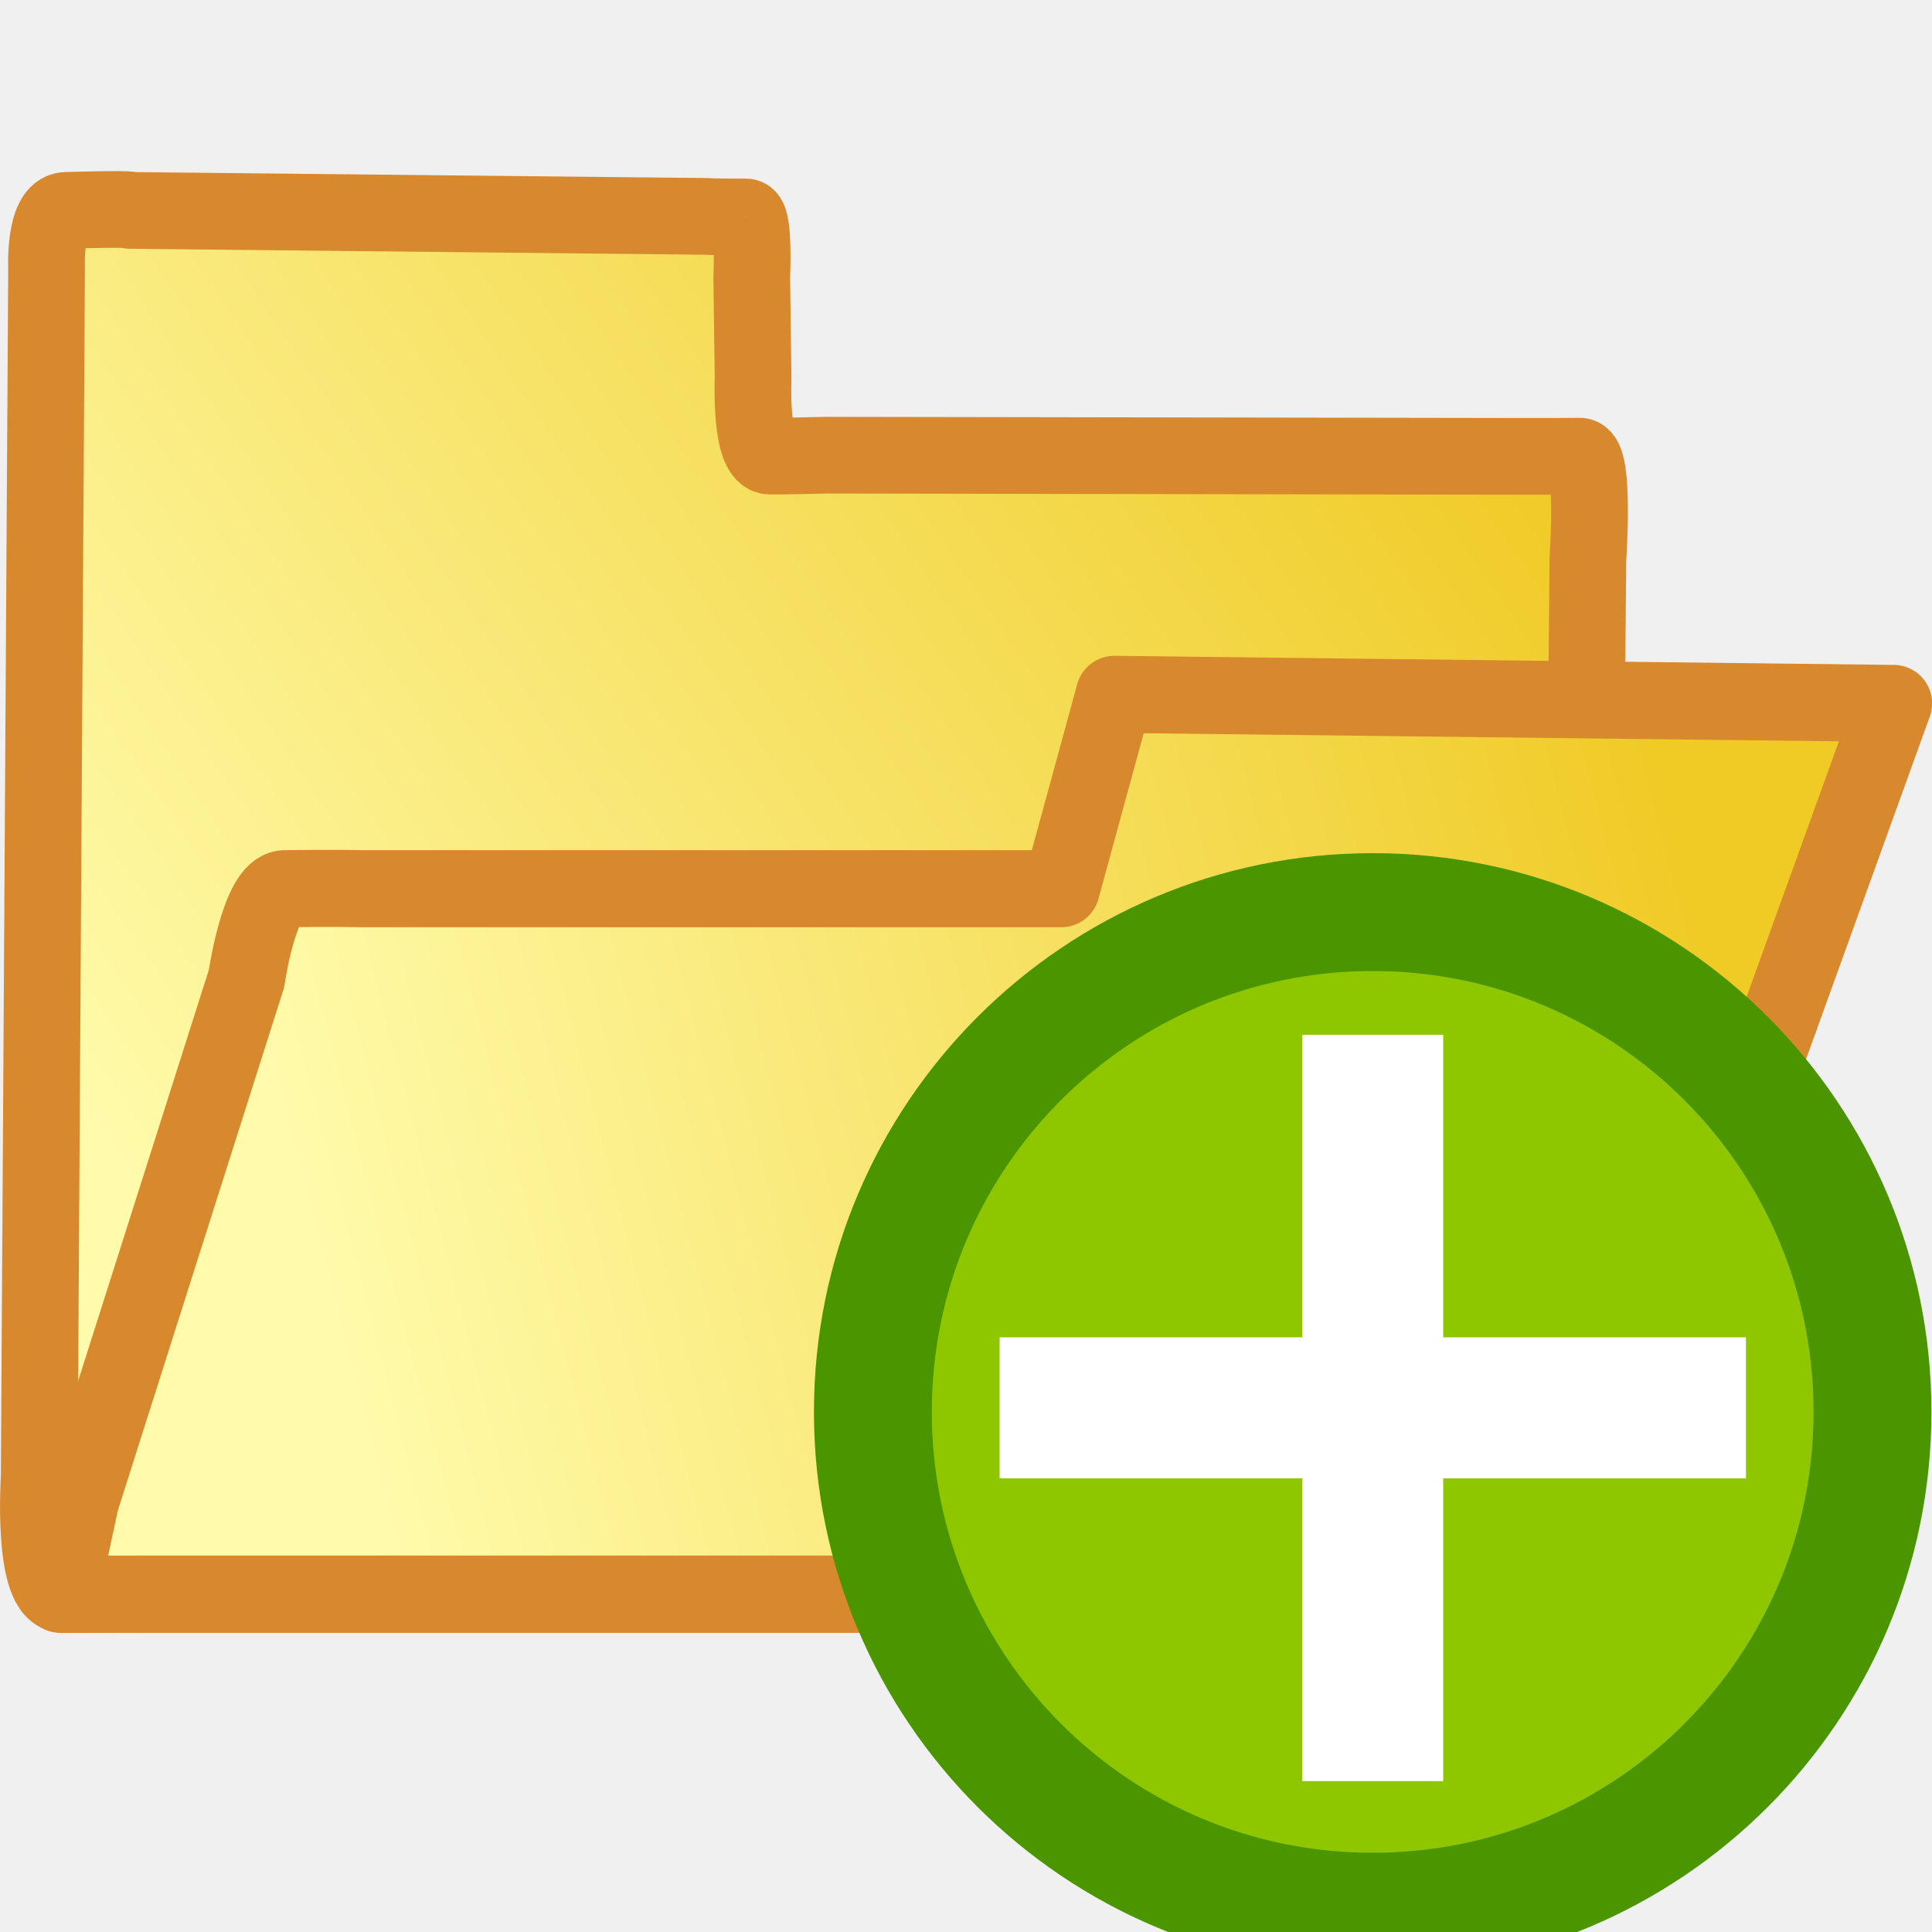
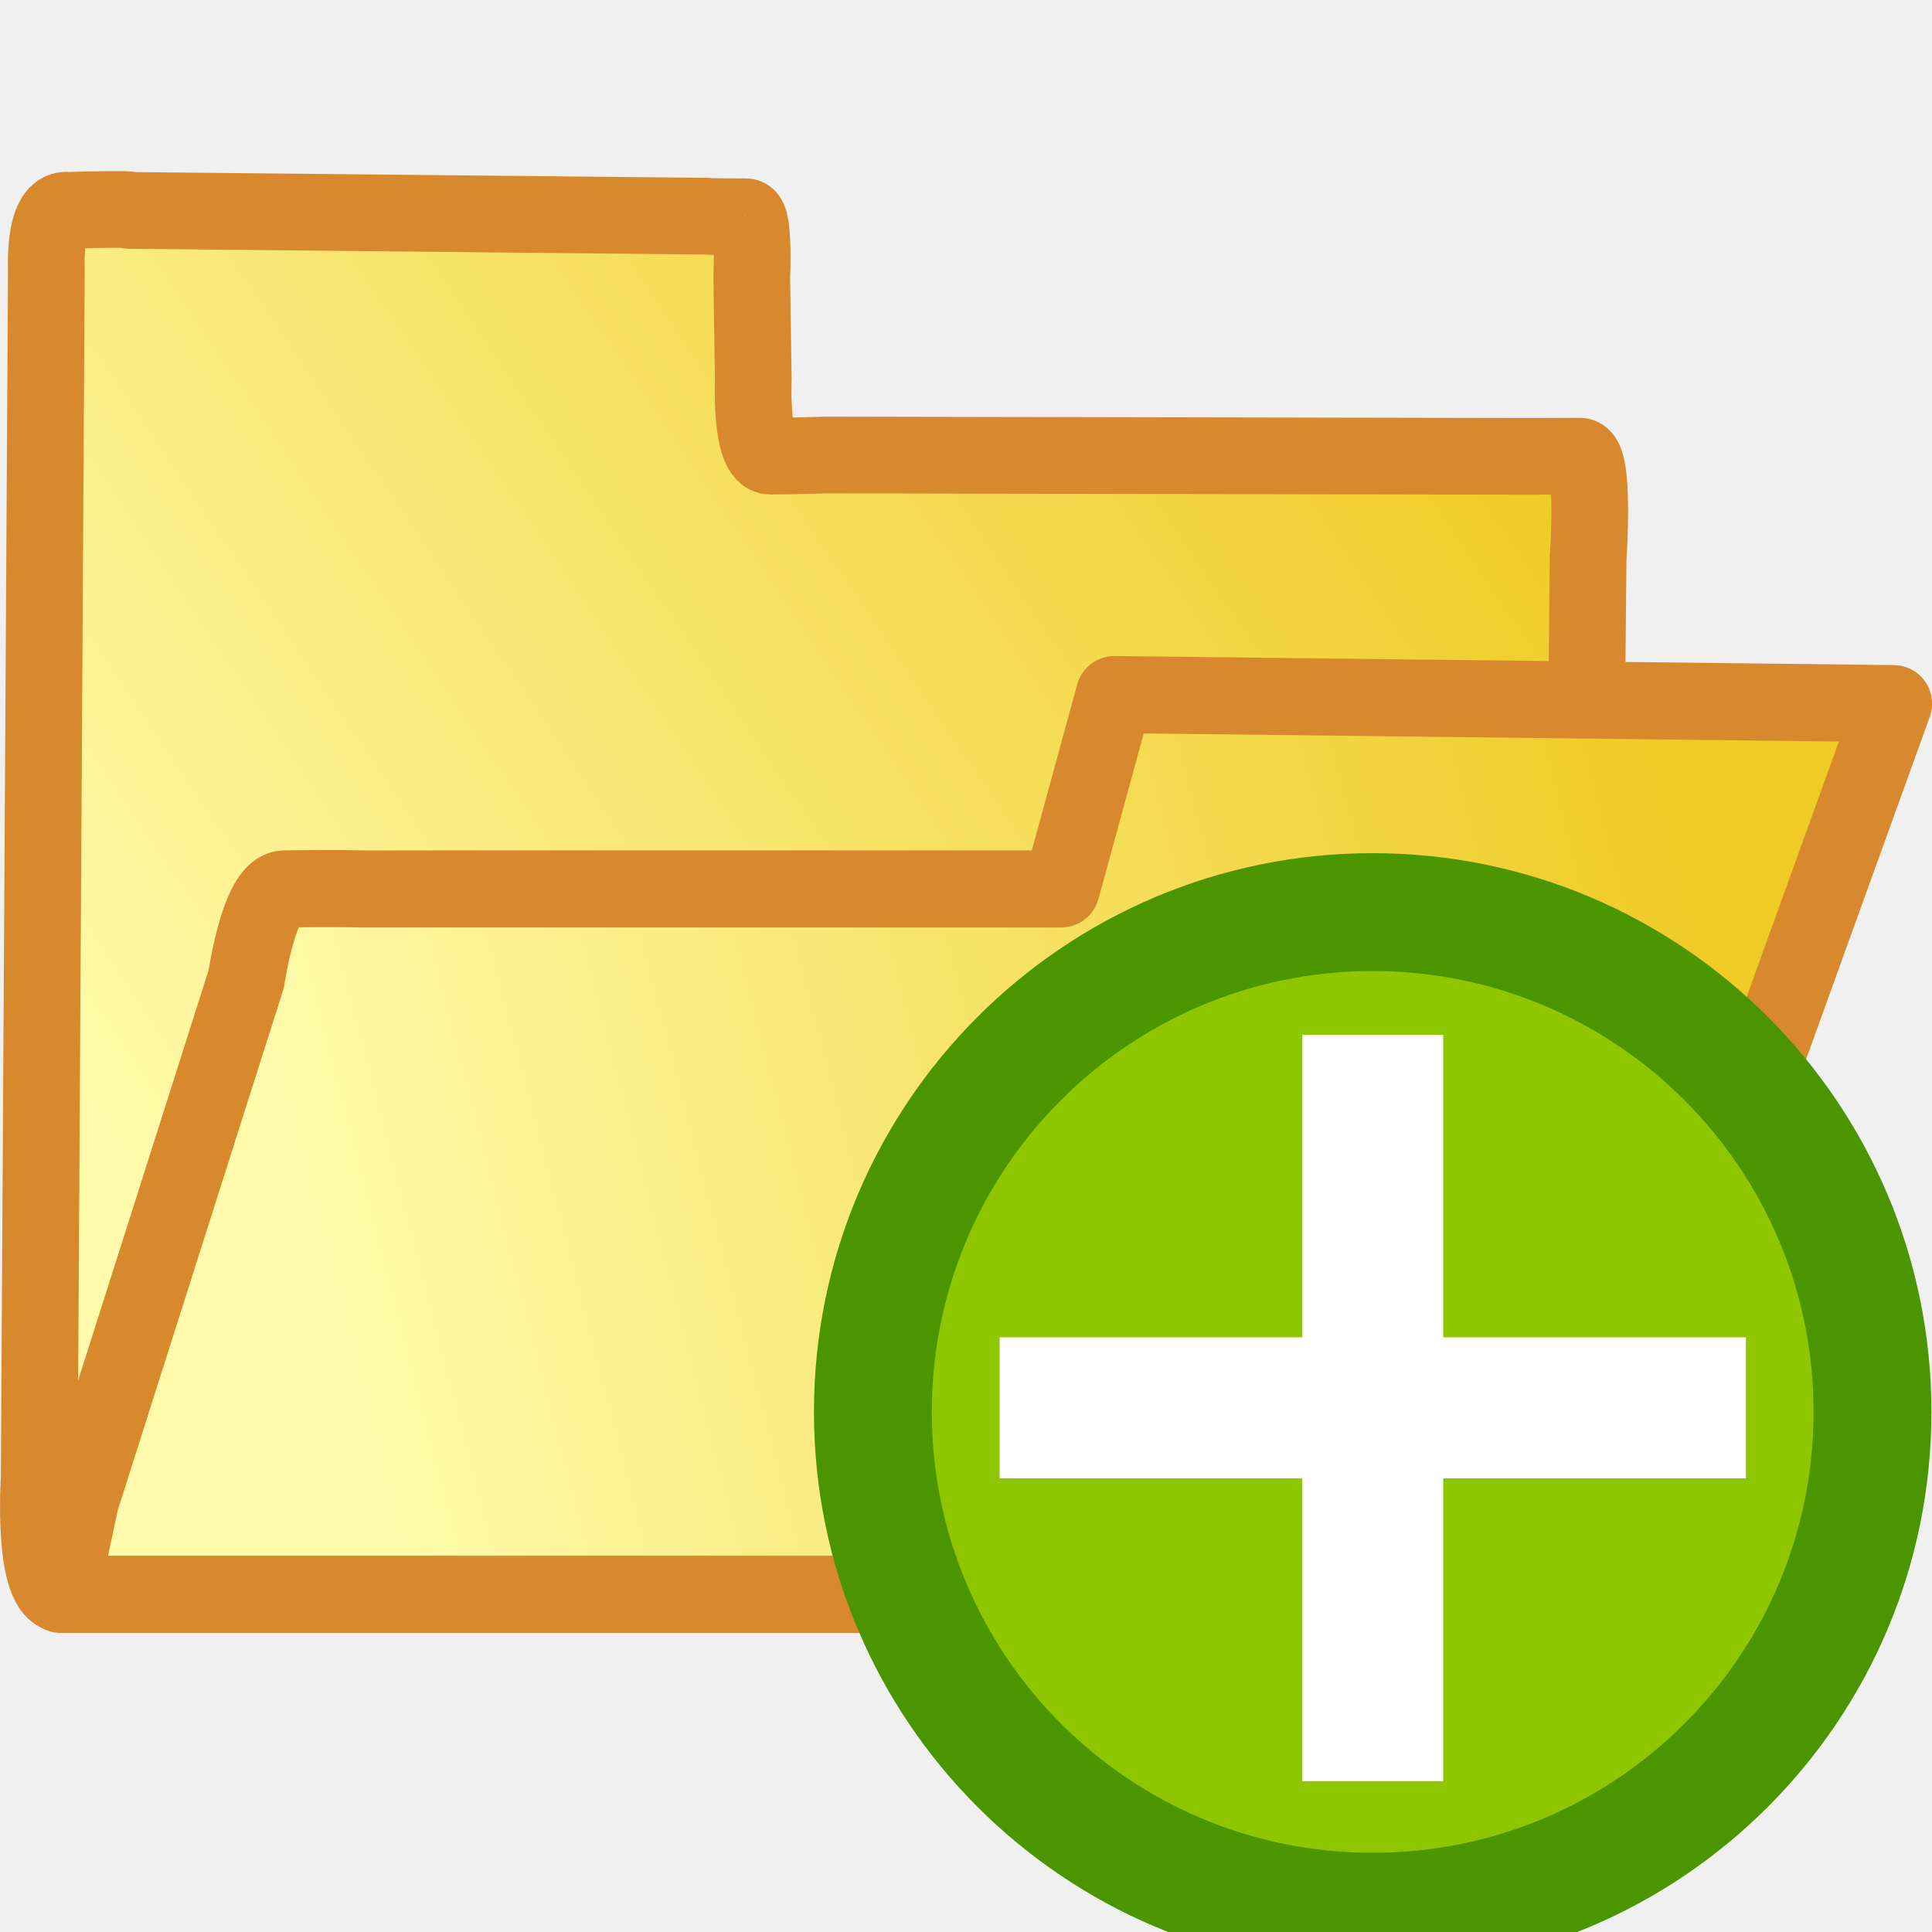
- <svg xmlns="http://www.w3.org/2000/svg" width="10mm" height="10mm" version="1.1" viewBox="0 0 10 10">
+ <svg xmlns="http://www.w3.org/2000/svg" width="10mm" height="10mm" viewBox="0 0 10 10">
  <defs>
-     <linearGradient id="b" x1="10.566" x2=".829" y1="4.921" y2="7.977" gradientTransform="matrix(.82751 0 0 1.0051 .065166 -.11913)" gradientUnits="userSpaceOnUse">
-       <stop stop-color="#f0cb26" offset="0" />
-       <stop stop-color="#fffbab" offset=".864" />
+     <linearGradient id="b" x1="10.566" x2=".829" y1="4.921" y2="7.977" gradientTransform="matrix(.82751 0 0 1.0051 .065 -.12)" gradientUnits="userSpaceOnUse">
+       <stop offset="0" stop-color="#f0cb26" />
+       <stop offset=".864" stop-color="#fffbab" />
    </linearGradient>
-     <linearGradient id="a" x1=".597" x2="7.753" y1="7.18" y2="1.256" gradientTransform="matrix(.82124 0 0 1.0053 .12777 -1.1025)" gradientUnits="userSpaceOnUse">
-       <stop stop-color="#fffbab" offset="0" />
-       <stop stop-color="#f0cb26" offset="1" />
+     <linearGradient id="a" x1=".597" x2="7.753" y1="7.18" y2="1.256" gradientTransform="matrix(.82124 0 0 1.0053 .128 -1.103)" gradientUnits="userSpaceOnUse">
+       <stop offset="0" stop-color="#fffbab" />
+       <stop offset="1" stop-color="#f0cb26" />
    </linearGradient>
  </defs>
-   <g>
-     <path d="m0.342 1.089c0.381-0.011 0.33-2e-7 0.33-2e-7l2.987 0.031s-1.13e-5 0.003 0.202 0.003c0.044 0 0.03 0.312 0.03 0.312l0.007 0.526s-0.017 0.4 0.089 0.4c0.093 0 0.292-0.005 0.292-0.005l3.591 0.006s0.224 6.084e-4 0.305-0.001c0.081-0.002 0.044 0.531 0.044 0.531l-0.045 4.91s0.041 0.451-0.082 0.451h-7.764c-0.165 0-0.125-0.606-0.125-0.606l0.038-6.256s-0.014-0.299 0.101-0.302z" fill="url(#a)" stroke="#d8882d" stroke-linecap="round" stroke-linejoin="round" stroke-width=".397" />
-     <path d="m0.313 8.252 0.104-0.485 0.859-2.702s0.066-0.463 0.198-0.465c0.253-0.004 0.394 0 0.394 0h3.625l0.275-1.006 4.033 0.047-1.665 4.61h-7.385z" fill="url(#b)" stroke="#d8882d" stroke-linejoin="round" stroke-width=".399" />
-     <circle cx="7.105" cy="7.308" r="2.587" fill="#8ec700" stroke="#4a9500" stroke-linecap="round" stroke-linejoin="round" stroke-width=".61" />
-     <path d="m7.105 5.356v3.863" fill="none" stroke="#fff" stroke-width=".73" />
-     <path d="m9.037 7.287h-3.863" fill="none" stroke="#fff" stroke-width=".73" />
-   </g>
+   <path fill="url(#a)" stroke="#d8882d" stroke-linecap="round" stroke-linejoin="round" stroke-width=".397" d="M.342 1.089c.381-.011.33 0 .33 0l2.987.03s0 .003.202.003c.044 0 .03.312.03.312l.008.527s-.017.4.089.4c.093 0 .292-.006.292-.006l3.59.007s.225 0 .306-.001c.081-.002.044.53.044.53l-.046 4.91s.041.452-.082.452H.328c-.165 0-.125-.606-.125-.606L.24 1.391s-.015-.3.101-.303" />
+   <path fill="url(#b)" stroke="#d8882d" stroke-linejoin="round" stroke-width=".399" d="m.313 8.252.103-.485.859-2.701s.066-.464.198-.465c.253-.004.395 0 .395 0h3.625l.275-1.006 4.033.047-1.665 4.61H.751z" />
+   <circle cx="7.105" cy="7.308" r="2.587" fill="#8ec700" stroke="#4a9500" stroke-linecap="round" stroke-linejoin="round" stroke-width=".61" />
+   <path fill="none" stroke="#fff" stroke-width=".73" d="M7.105 5.356v3.863M9.037 7.287H5.174" />
</svg>
